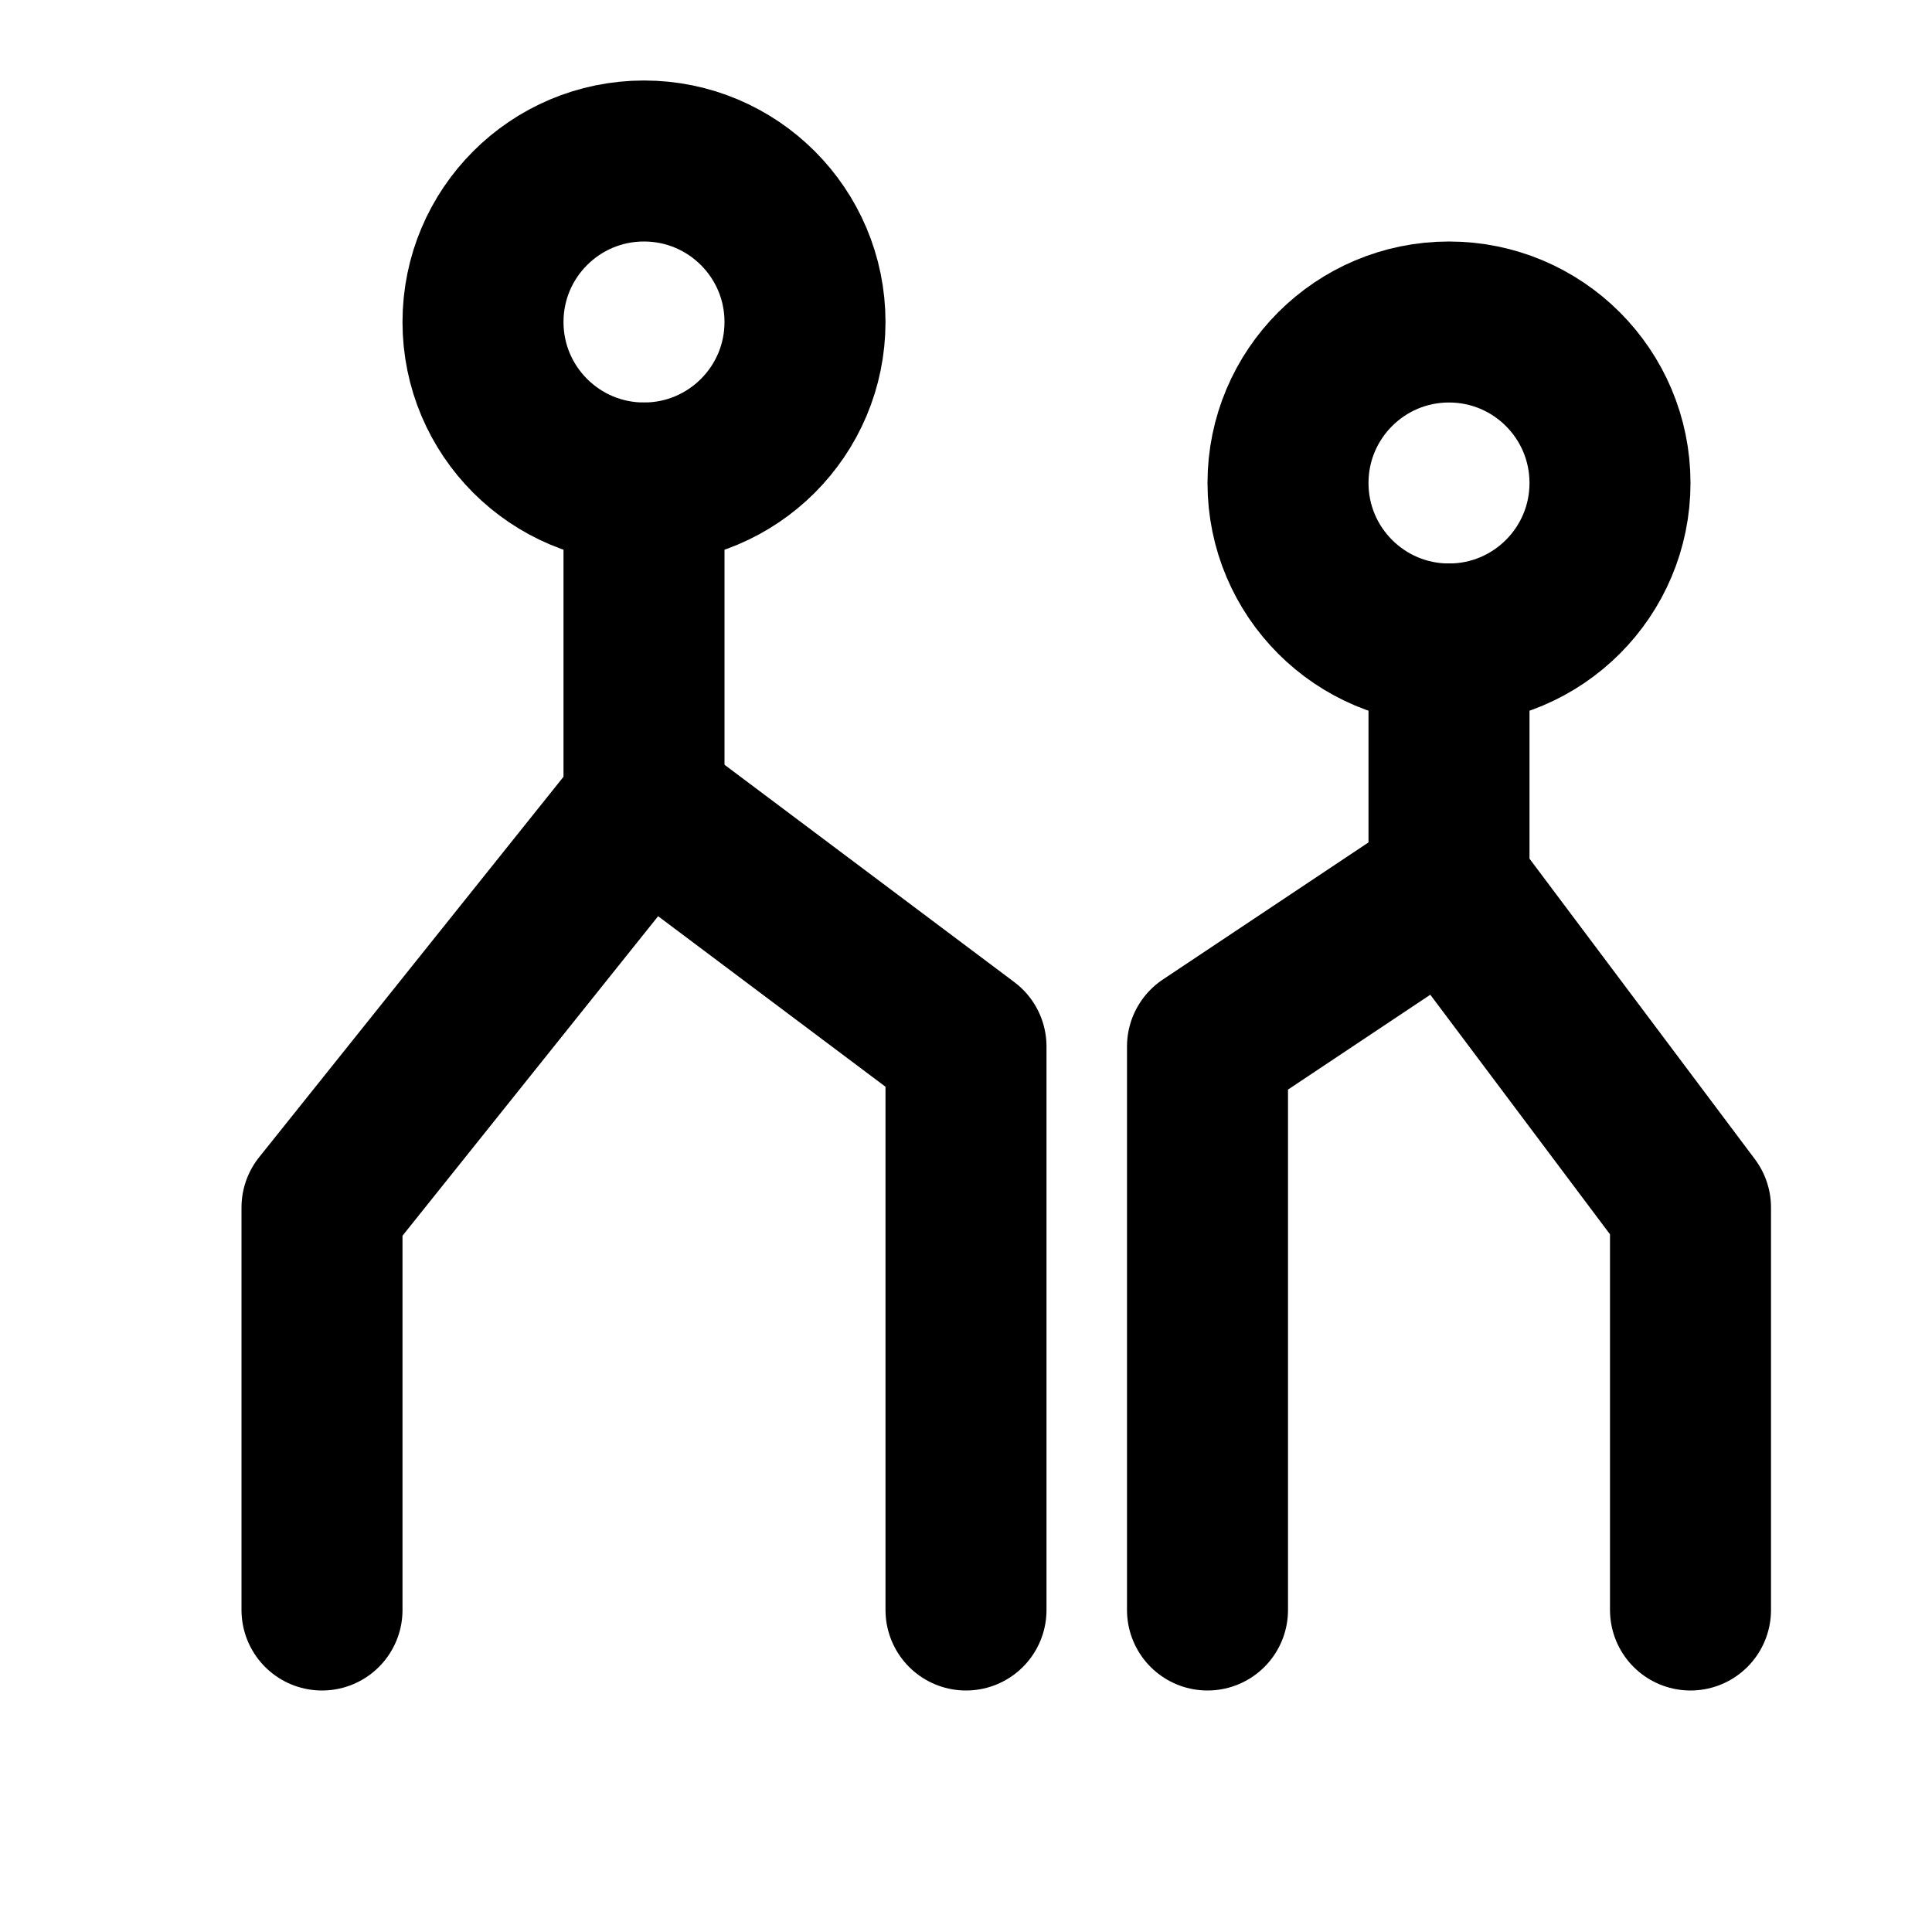
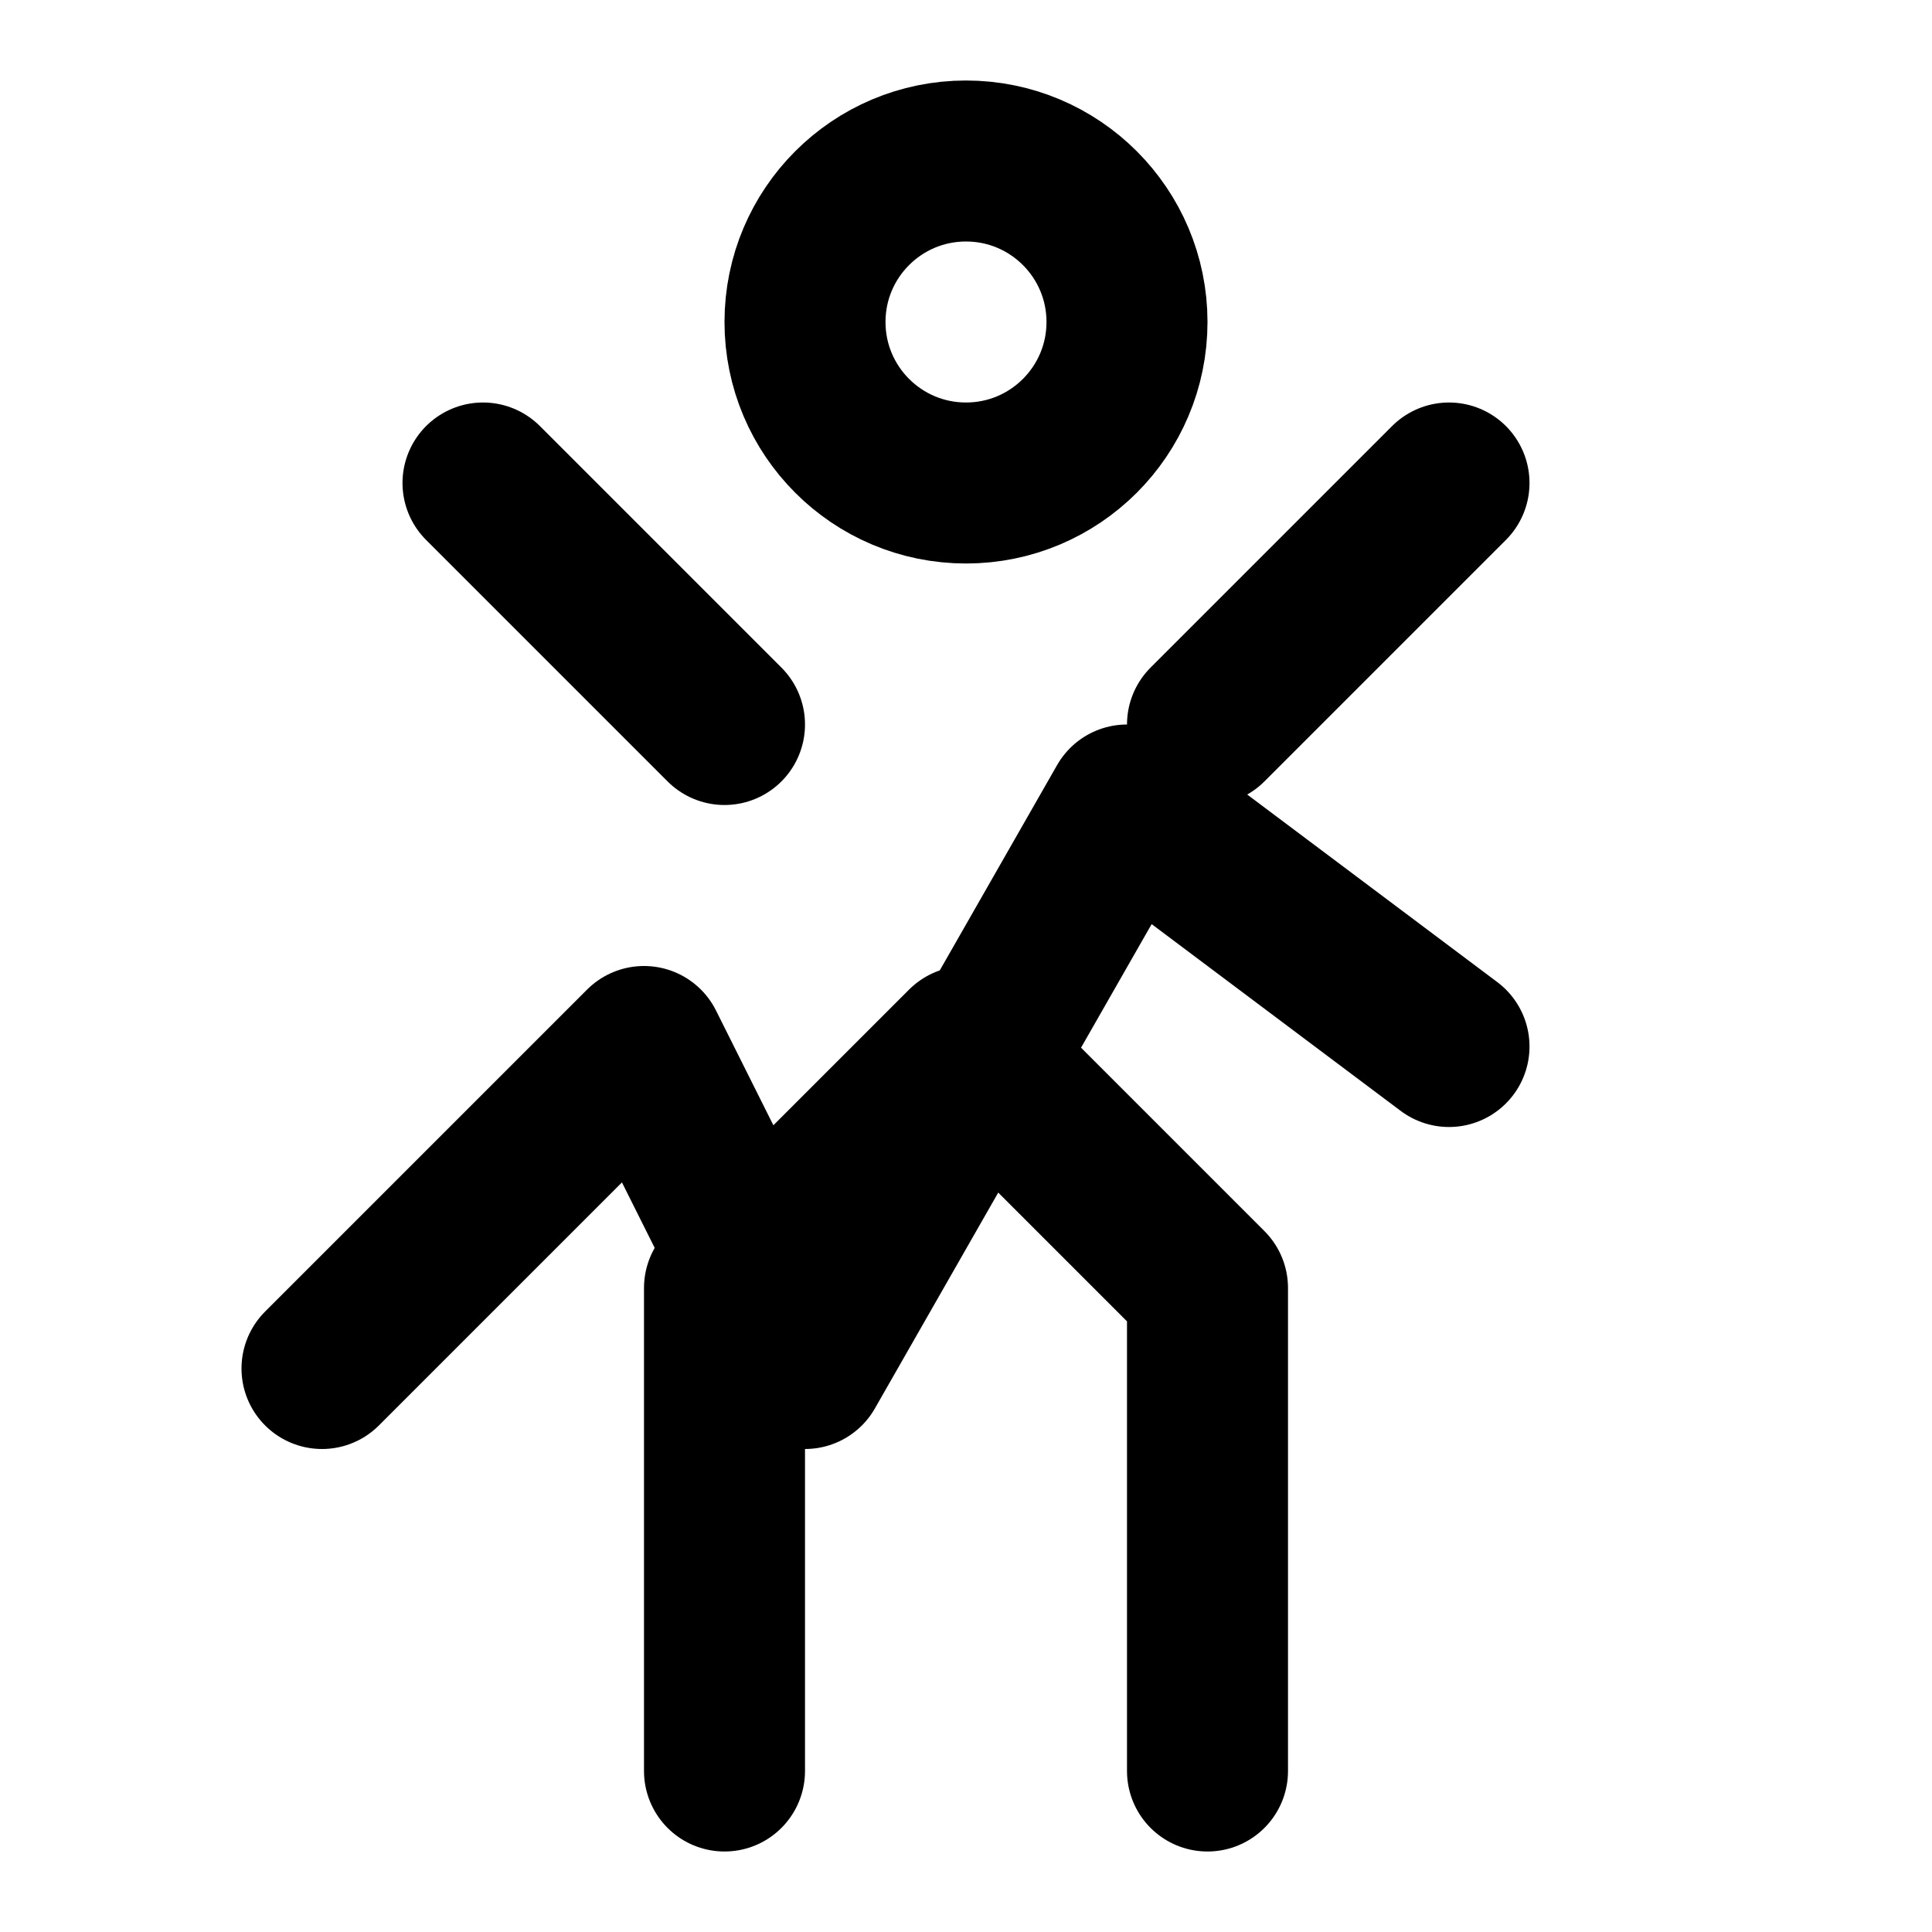
- <svg xmlns="http://www.w3.org/2000/svg" viewBox="0 0 24 24" fill="none" stroke="currentColor" stroke-width="2" stroke-linecap="round" stroke-linejoin="round">
-   <circle cx="8" cy="4" r="2" />
-   <path d="M8 6v4l-4 5v5" />
-   <path d="M8 10l4 3v7" />
-   <circle cx="18" cy="6" r="2" />
-   <path d="M18 8v3l3 4v5" />
-   <path d="M18 11l-3 2v7" />
+ <svg xmlns="http://www.w3.org/2000/svg" width="24" height="24" viewBox="0 0 24 24" fill="none" stroke="currentColor" stroke-width="2" stroke-linecap="round" stroke-linejoin="round">
+   <circle cx="12" cy="4" r="2" />
+   <path d="m4 17 4-4 2 4 4-7 4 3" />
+   <path d="M9 9 6 6" />
+   <path d="m15 9 3-3" />
+   <path d="M9 22v-6l3-3 3 3v6" />
</svg>
